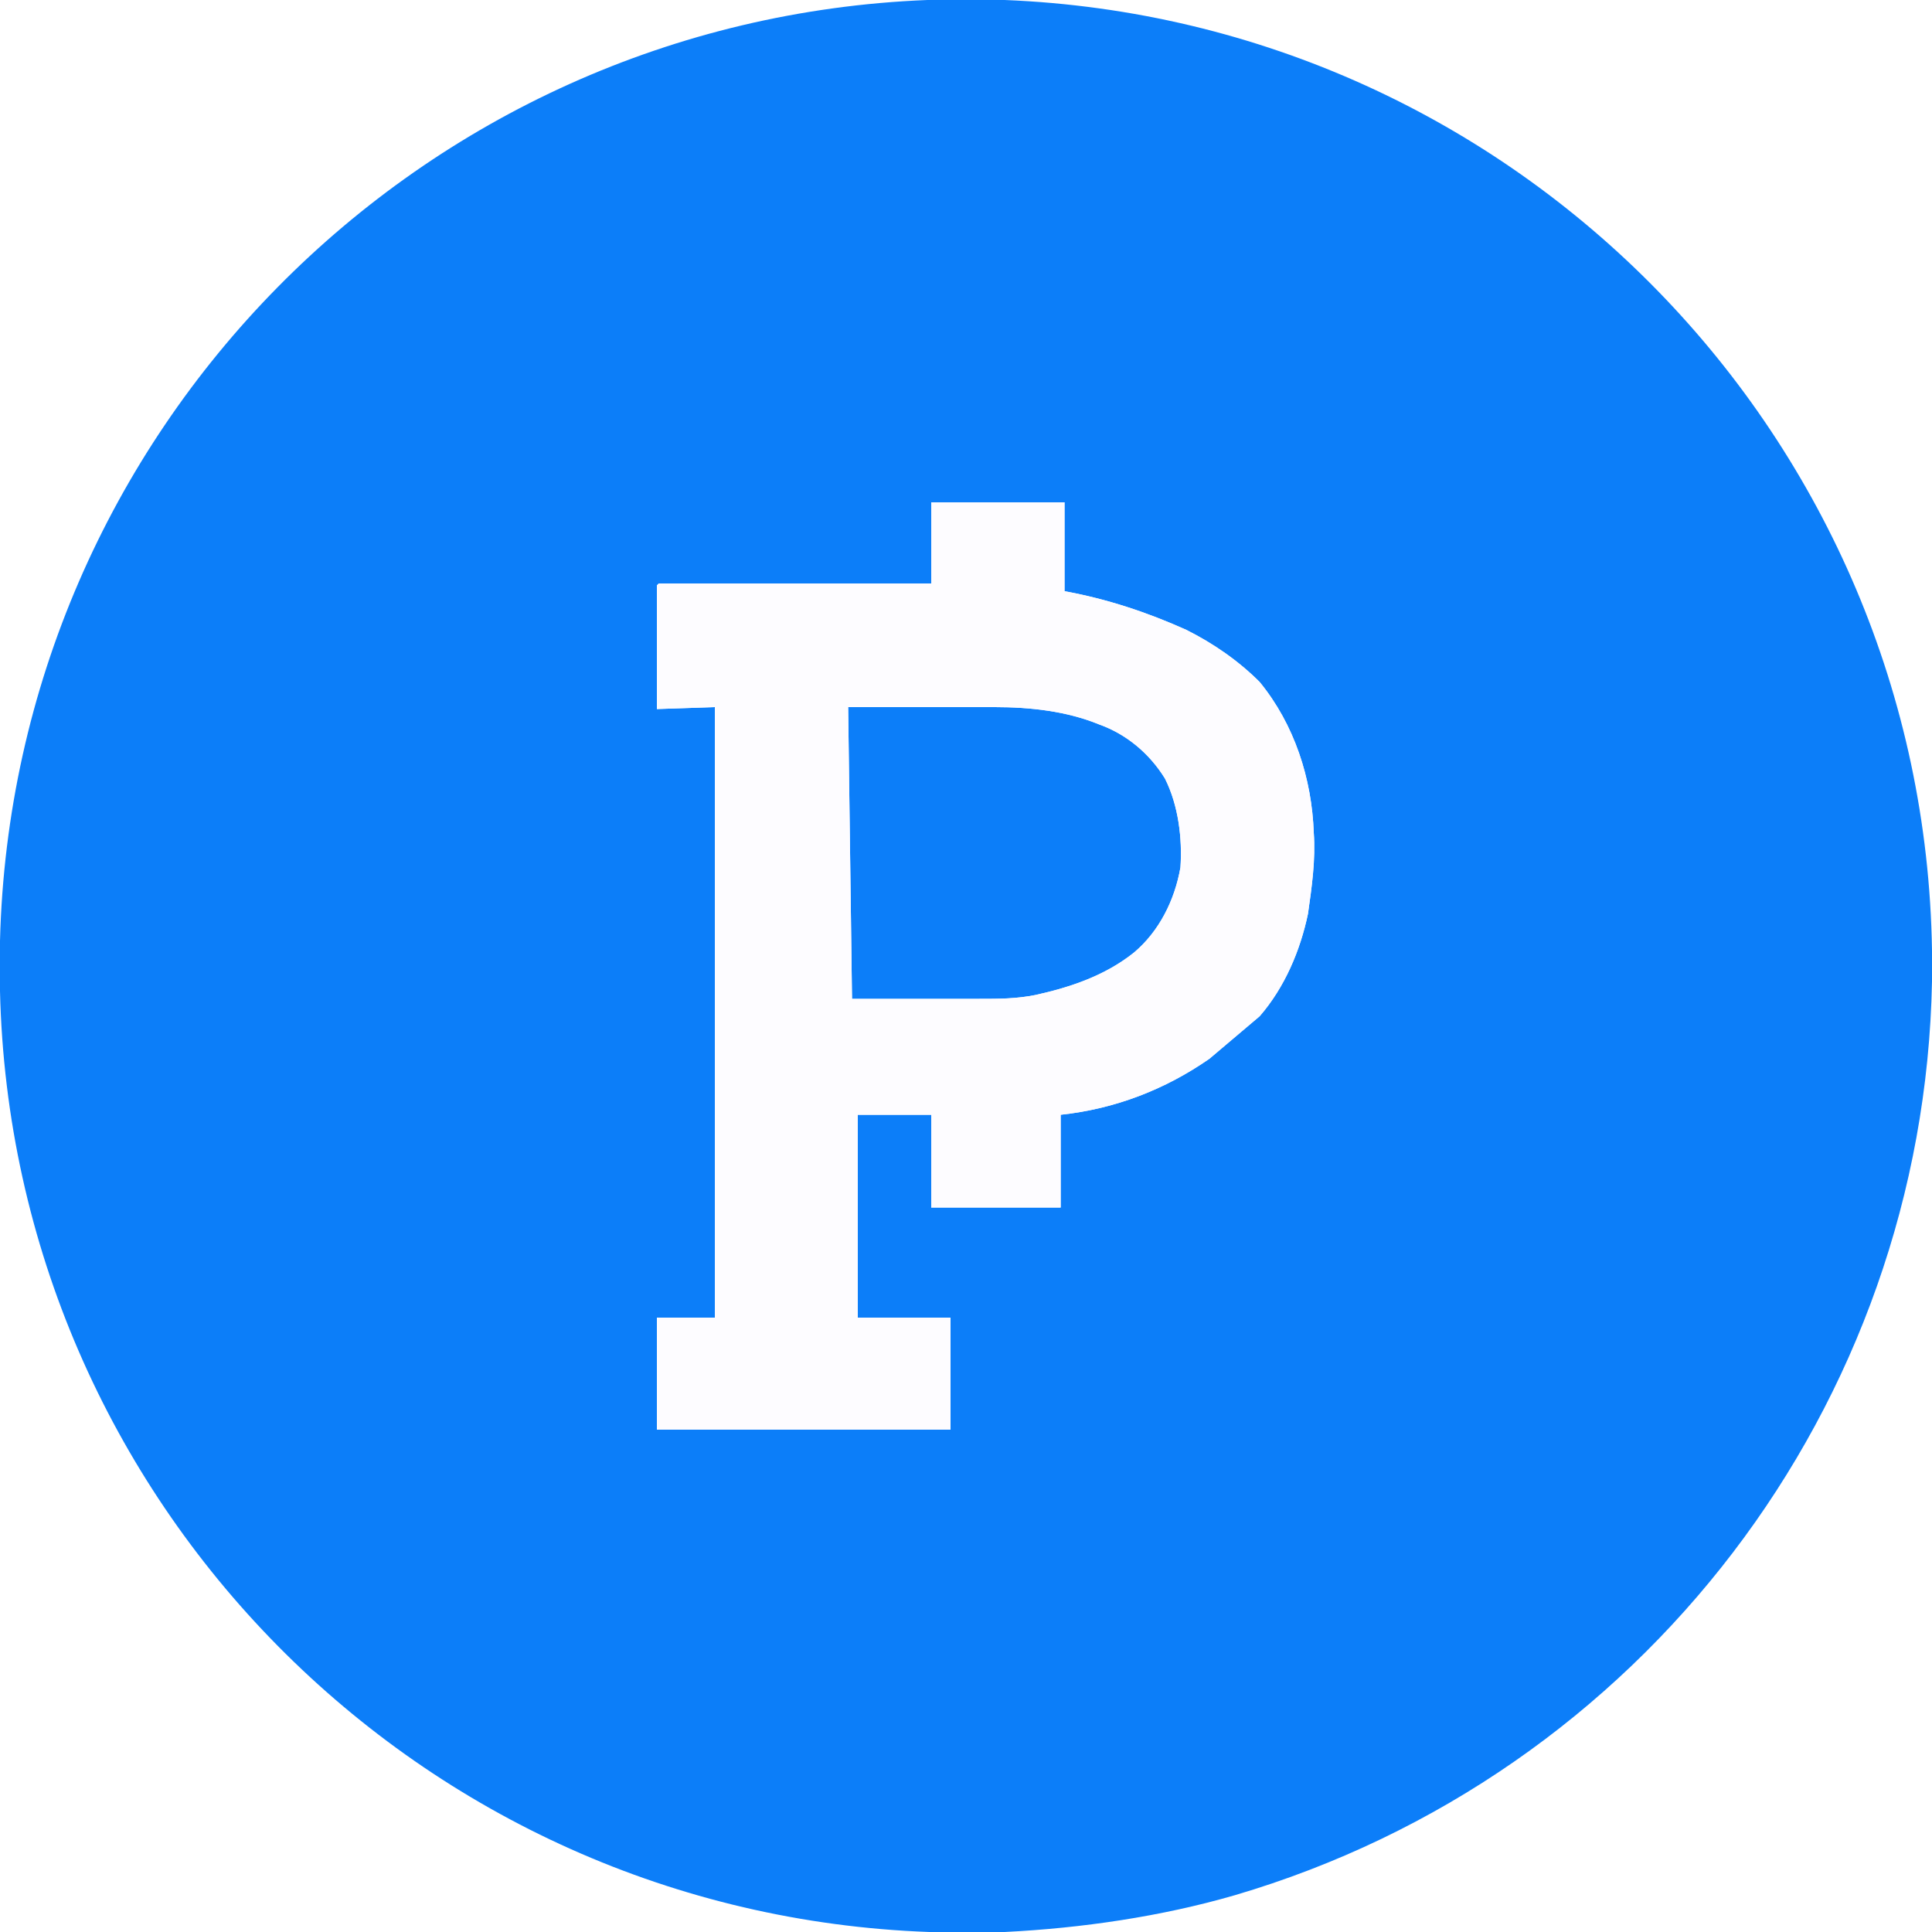
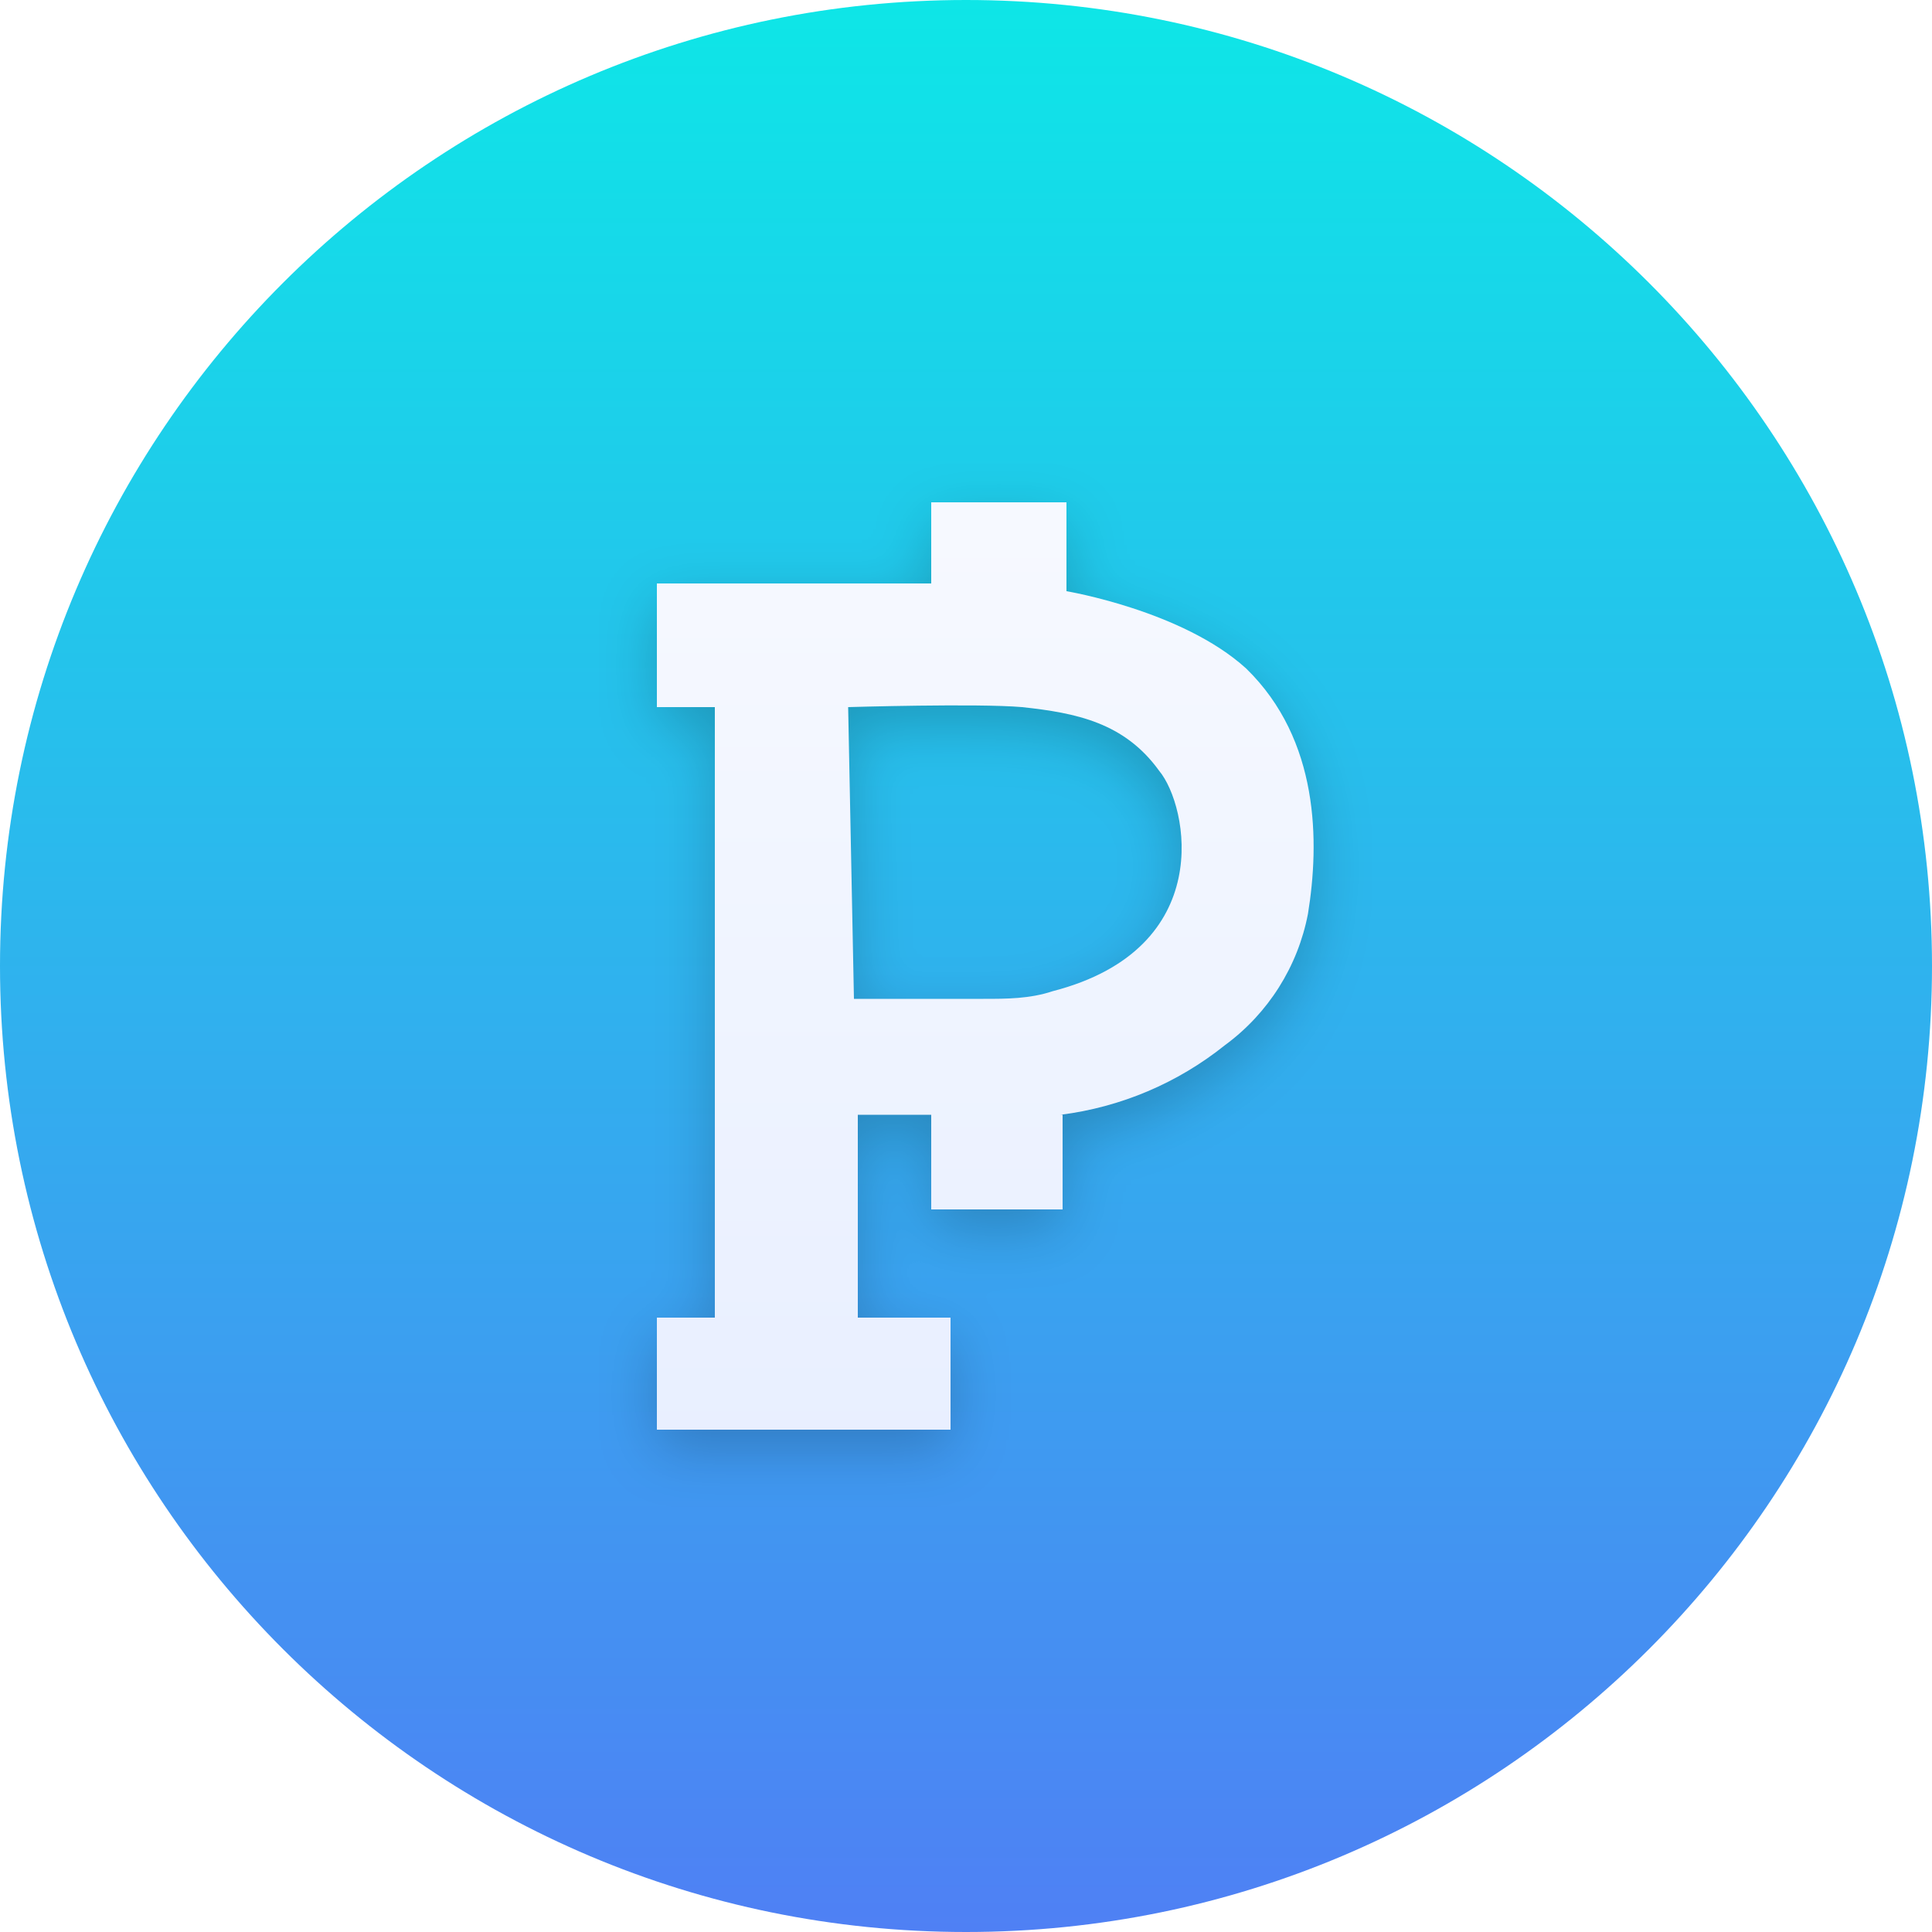
- <svg xmlns="http://www.w3.org/2000/svg" viewBox="0 0 1000 1000">
-   <g fill="#0c7ef9">
-     <path d="M480 0h40a500 500 0 0 1 480 492v16a503 503 0 0 1-361 473c-38 11-79 17-119 19h-39A499 499 0 0 1 0 513v-26A500 500 0 0 1 480 0m2 260v42H341l-1 1v64l30-1v316h-30v58h152v-58h-48V577h38v48h67v-48c28-3 54-13 77-29l26-22c13-15 21-34 25-53 2-14 4-28 3-42-1-28-10-56-28-78-11-11-24-20-38-27-20-9-41-16-63-20v-46h-69Z" />
-     <path d="M439 366h76c18 0 37 2 54 9 14 5 26 15 34 28 7 14 9 31 8 46-3 17-11 33-24 44-15 12-33 18-51 22-10 2-19 2-29 2h-66l-2-151Z" />
+ <svg xmlns="http://www.w3.org/2000/svg" viewBox="0 0 100 100" fill="none">
+   <circle cx="50" cy="50" r="50" fill="url('#a')" />
+   <g filter="url('#b')">
+     <path d="M55 57.7v4.9h-6.8v-4.9h-3.8v10.5h4.8V74H34v-5.8h3V36.6h-3v-6.4h14.2V26h7v4.6s6 1 9.3 4c3.8 3.7 3.8 9 3.2 12.7a11 11 0 0 1-4.3 6.8 17 17 0 0 1-8.5 3.6zm-10.8-6h6.7c1.2 0 2.4 0 3.6-.4 8.5-2.2 7-9.6 5.5-11.4-1.8-2.5-4.3-3-7.1-3.3-2.3-.2-9 0-9 0l.3 15.1z" fill="url('#c')" />
  </g>
-   <path fill="#fdfcff" d="M482 260h69v46c22 4 43 11 63 20 14 7 27 16 38 27 18 22 27 50 28 78 1 14-1 28-3 42-4 19-12 38-25 53l-26 22c-23 16-49 26-77 29v48h-67v-48h-38v105h48v58H340v-58h30V366l-30 1v-64l1-1h141v-42m-43 106 2 151h66c10 0 19 0 29-2 18-4 36-10 51-22 13-11 21-27 24-44 1-15-1-32-8-46-8-13-20-23-34-28-17-7-36-9-54-9h-76Z" />
+   <defs>
+     <linearGradient id="a" x1="3.2" y1="100" x2="3.2" y2="0" gradientUnits="userSpaceOnUse">
+       <stop stop-color="#4F80F4" />
+       <stop offset="1" stop-color="#0EE6E7" />
+     </linearGradient>
+     <linearGradient id="c" x1="48.5" y1="100" x2="48.5" y2="-3" gradientUnits="userSpaceOnUse">
+       <stop stop-color="#E1EAFF" />
+       <stop offset="1" stop-color="#fff" />
+     </linearGradient>
+     <filter id="b" x="31" y="24" width="40" height="54" filterUnits="userSpaceOnUse" color-interpolation-filters="sRGB">
+       <feFlood flood-opacity="0" result="BackgroundImageFix" />
+       <feColorMatrix in="SourceAlpha" values="0 0 0 0 0 0 0 0 0 0 0 0 0 0 0 0 0 0 127 0" />
+       <feOffset dy="1" />
+       <feGaussianBlur stdDeviation="1.5" />
+       <feColorMatrix values="0 0 0 0 0 0 0 0 0 0 0 0 0 0 0 0 0 0 0.2 0" />
+       <feBlend in2="BackgroundImageFix" result="effect1_dropShadow" />
+       <feBlend in="SourceGraphic" in2="effect1_dropShadow" result="shape" />
+     </filter>
+   </defs>
</svg>
